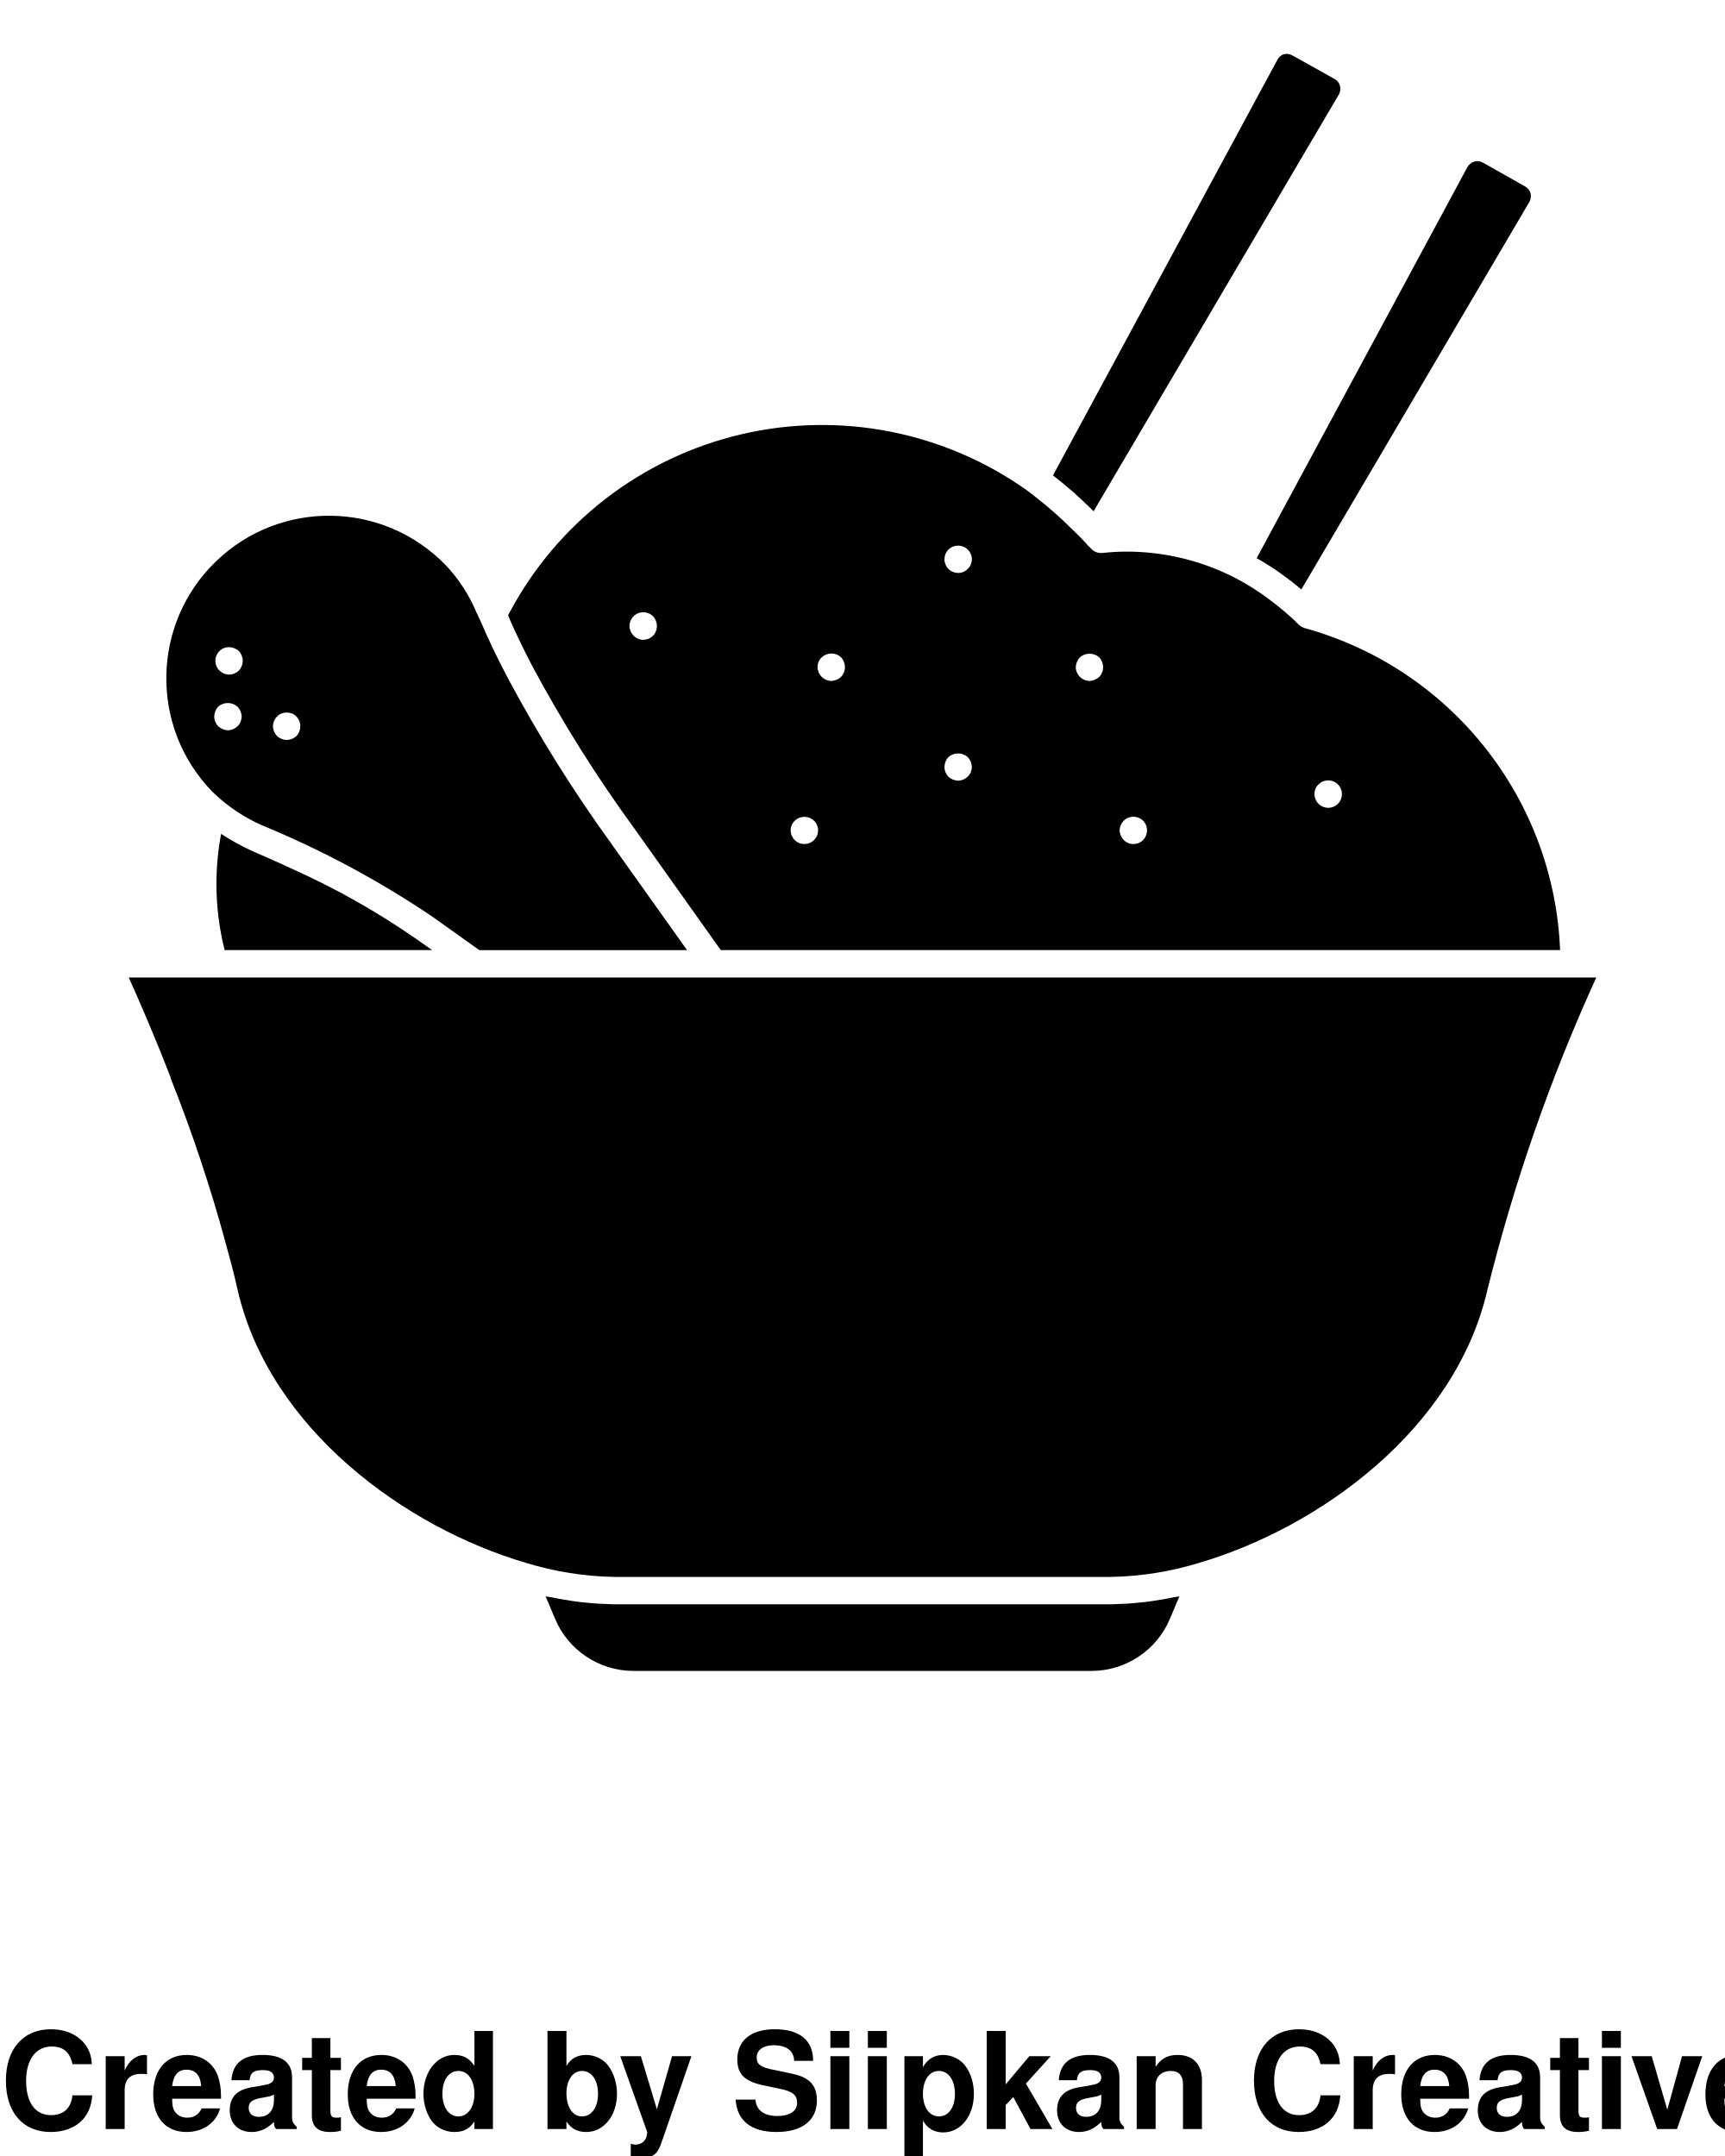
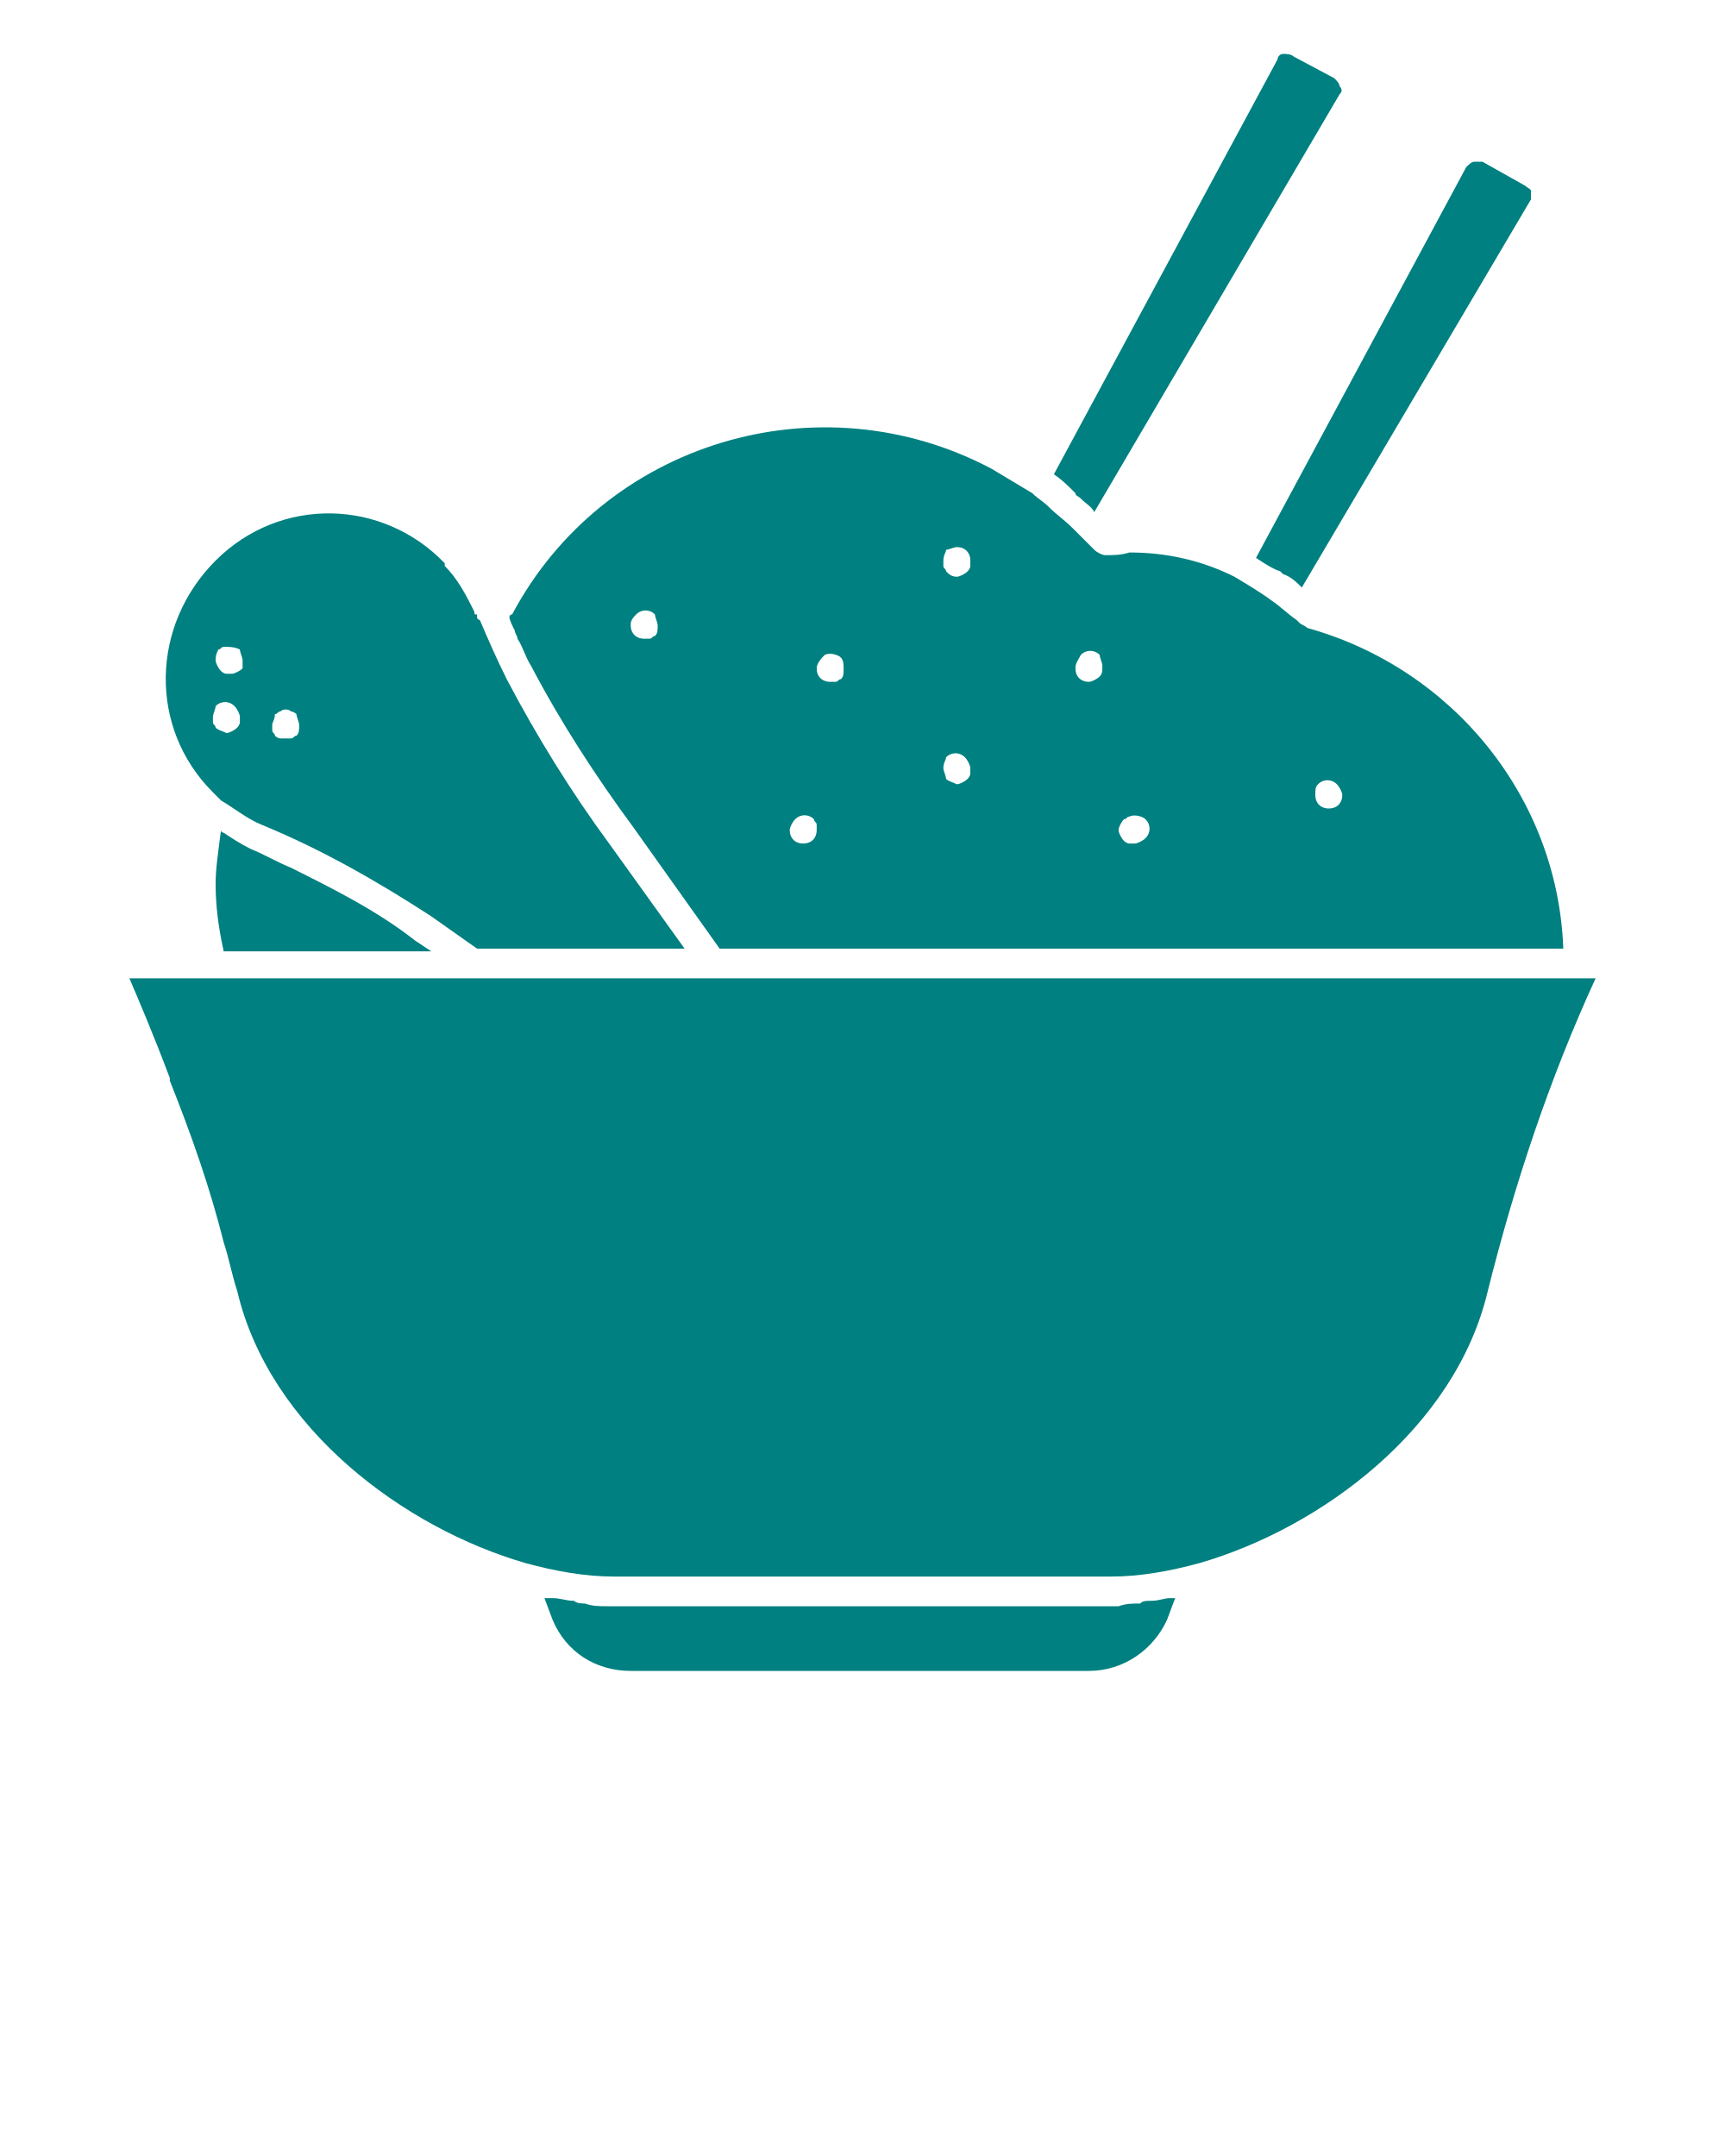
- <svg xmlns="http://www.w3.org/2000/svg" data-name="Layer 1" viewBox="0 0 64 80" x="0px" y="0px">
-   <path d="M46.624,20.712,54.444,6.199a.45.45,0,0,1,.254-.203.405.405,0,0,1,.326.041l1.566.885a.422.422,0,0,1,.194.244.454.454,0,0,1-.041.325l-8.461,14.38c-.214-.183-.437-.356-.661-.518a.854.854,0,0,1-.112-.081A9.728,9.728,0,0,0,46.624,20.712ZM40.054,18.474c.173.163.356.326.519.498L49.675,3.504a.431.431,0,0,0,.041-.315.412.412,0,0,0-.193-.254L47.956,2.06a.437.437,0,0,0-.315-.051.406.406,0,0,0-.244.203L39.068,17.64c.275.213.539.437.803.661C39.932,18.362,39.993,18.423,40.054,18.474Zm-20.97,4.892c-.082-.183-.163-.356-.234-.539.01-.02.03-.051.051-.091A13.133,13.133,0,0,1,38.122,18.21c.214.152.407.326.62.488.315.264.62.529.915.824.214.203.427.407.63.631a1.277,1.277,0,0,0,.112.122.76.76,0,0,1,.091.092.501.501,0,0,0,.407.152,8.106,8.106,0,0,1,.865-.051,8.811,8.811,0,0,1,3.946.915,9.062,9.062,0,0,1,1.444.905,10.384,10.384,0,0,1,.885.742.91.91,0,0,0,.102.102.575.575,0,0,0,.264.173A12.934,12.934,0,0,1,57.882,35.254H26.742l-3.224-4.536a51.393,51.393,0,0,1-3.773-6.01c-.183-.346-.346-.681-.508-1.017C19.186,23.579,19.136,23.478,19.085,23.366ZM48.77,29.458a.509.509,0,1,0,.865-.356.51.51,0,0,0-.712,0A.477.477,0,0,0,48.77,29.458ZM41.539,30.81a.516.516,0,0,0,.153.356.423.423,0,0,0,.163.112.438.438,0,0,0,.193.041.514.514,0,0,0,.366-.152.516.516,0,0,0,0-.712.523.523,0,0,0-.559-.112.431.431,0,0,0-.163.112A.518.518,0,0,0,41.539,30.81ZM39.912,24.759a.521.521,0,0,0,.508.508.563.563,0,0,0,.366-.152.509.509,0,0,0,.142-.356.552.552,0,0,0-.142-.366.544.544,0,0,0-.722,0A.563.563,0,0,0,39.912,24.759Zm-4.871-4.007a.413.413,0,0,0,.041.193.445.445,0,0,0,.102.162.514.514,0,0,0,.366.152.476.476,0,0,0,.356-.152.465.465,0,0,0,.112-.162.596.596,0,0,0,.041-.193.513.513,0,0,0-.875-.356A.51.51,0,0,0,35.041,20.752Zm0,7.708a.509.509,0,0,0,.142.356.562.562,0,0,0,.366.152.518.518,0,0,0,.356-.152.463.463,0,0,0,.112-.163.655.655,0,0,0,.041-.193.566.566,0,0,0-.152-.366.544.544,0,0,0-.722,0A.554.554,0,0,0,35.041,28.461ZM30.332,24.759a.522.522,0,0,0,.508.508.596.596,0,0,0,.193-.041.513.513,0,0,0,.173-.112.508.508,0,0,0,.142-.356.532.532,0,0,0-.142-.366.516.516,0,0,0-.559-.102.488.488,0,0,0-.315.468ZM29.335,30.81a.508.508,0,0,0,1.017,0,.413.413,0,0,0-.04-.193.363.363,0,0,0-.112-.163.51.51,0,0,0-.712,0A.477.477,0,0,0,29.335,30.81Zm-5.98-7.576a.522.522,0,0,0,.508.508.65.65,0,0,0,.203-.041.564.564,0,0,0,.163-.112.507.507,0,0,0,.143-.356.533.533,0,0,0-.143-.366.513.513,0,0,0-.875.366ZM7.867,29.366a6.034,6.034,0,1,1,8.675-8.39,5.835,5.835,0,0,1,1.118,1.708c.03.061.01.051.051.102a1.009,1.009,0,0,1,.041.102,1.28,1.28,0,0,1,.061.122c.295.691.641,1.424,1.037,2.166a53.114,53.114,0,0,0,3.834,6.133l2.807,3.946H17.783l-1.77-1.261a35.46,35.46,0,0,0-6.305-3.376A6.282,6.282,0,0,1,8.213,29.681C8.101,29.58,7.979,29.477,7.867,29.366Zm2.258-2.42a.599.599,0,0,0,.041.193.637.637,0,0,0,.112.173.542.542,0,0,0,.163.102.438.438,0,0,0,.193.041.481.481,0,0,0,.203-.041A.548.548,0,0,0,11,27.312a.553.553,0,0,0,.142-.366A.51.51,0,0,0,11,26.589a.434.434,0,0,0-.163-.112.536.536,0,0,0-.396,0,.43.43,0,0,0-.163.112A.519.519,0,0,0,10.125,26.946ZM7.99,24.525a.511.511,0,0,0,.152.356.663.663,0,0,0,.163.112.67.67,0,0,0,.193.041.565.565,0,0,0,.366-.152.547.547,0,0,0,.142-.356.532.532,0,0,0-.142-.366.545.545,0,0,0-.559-.112.461.461,0,0,0-.163.112A.498.498,0,0,0,7.99,24.525ZM7.949,26.589a.437.437,0,0,0,.041.194.55.55,0,0,0,.102.163.565.565,0,0,0,.366.152.52.52,0,0,0,.356-.152.466.466,0,0,0,.112-.163.651.651,0,0,0,.041-.194.563.563,0,0,0-.153-.366.544.544,0,0,0-.722,0A.551.551,0,0,0,7.949,26.589Zm2.898,5.655C10.328,32,9.81,31.776,9.301,31.552a8.953,8.953,0,0,1-1.017-.559.61.61,0,0,0-.081-.051A10.116,10.116,0,0,0,8.03,32.803a9.991,9.991,0,0,0,.305,2.451h7.699l-.61-.427A28.414,28.414,0,0,0,10.847,32.244Zm-6.071,4.027c.346.763.925,2.085,1.556,3.712a.431.431,0,0,0,.01.051,56.599,56.599,0,0,1,2.014,6.031c.163.59.326,1.19.458,1.79,1.19,5.176,6.234,8.827,10.709,10.139a11.871,11.871,0,0,0,3.264.519H41.214a11.87,11.87,0,0,0,3.264-.519c4.475-1.312,9.519-4.963,10.709-10.139a66.447,66.447,0,0,1,4.037-11.583ZM42.688,59.417c-.153.02-.305.041-.448.051-.254.031-.508.041-.763.051-.081,0-.173.01-.264.01H22.786c-.091,0-.183-.01-.264-.01-.254-.01-.498-.02-.763-.051-.142-.01-.295-.031-.448-.051-.264-.041-.539-.082-.813-.142-.091-.021-.173-.021-.254-.041l.346.824A3.156,3.156,0,0,0,23.498,62H40.502A3.156,3.156,0,0,0,43.41,60.058l.346-.824c-.081.02-.163.02-.244.041C43.227,59.336,42.953,59.377,42.688,59.417Z" />
-   <text x="0" y="79" fill="#000000" font-size="5px" font-weight="bold" font-family="'Helvetica Neue', Helvetica, Arial-Unicode, Arial, Sans-serif">Created by Siipkan Creative</text>
-   <text x="0" y="84" fill="#000000" font-size="5px" font-weight="bold" font-family="'Helvetica Neue', Helvetica, Arial-Unicode, Arial, Sans-serif">from the Noun Project</text>
+ <svg xmlns="http://www.w3.org/2000/svg" version="1.1" id="Layer_1" x="0px" y="0px" viewBox="0 0 64 80" style="enable-background:new 0 0 64 80;" xml:space="preserve">
+   <style type="text/css">
+ 	.st0{fill:#008080;}
+ </style>
+   <path class="st0" d="M46.6,20.7l7.8-14.5C54.5,6.1,54.6,6,54.7,6c0.1,0,0.2,0,0.3,0l1.6,0.9c0.1,0.1,0.2,0.1,0.2,0.2  c0,0.1,0,0.2,0,0.3l-8.5,14.4c-0.2-0.2-0.4-0.4-0.7-0.5c0,0-0.1-0.1-0.1-0.1C47.2,21.1,46.9,20.9,46.6,20.7z M40.1,18.5  c0.2,0.2,0.4,0.3,0.5,0.5l9.1-15.5c0.1-0.1,0.1-0.2,0-0.3c0-0.1-0.1-0.2-0.2-0.3L48,2.1C47.9,2,47.7,2,47.6,2  c-0.1,0-0.2,0.1-0.2,0.2l-8.3,15.4c0.3,0.2,0.5,0.4,0.8,0.7C39.9,18.4,40,18.4,40.1,18.5z M19.1,23.4c-0.1-0.2-0.2-0.4-0.2-0.5  c0,0,0-0.1,0.1-0.1c3.4-6.4,11.4-8.8,17.8-5.4c0.5,0.3,1,0.6,1.5,0.9c0.2,0.2,0.4,0.3,0.6,0.5c0.3,0.3,0.6,0.5,0.9,0.8  c0.2,0.2,0.4,0.4,0.6,0.6c0,0,0.1,0.1,0.1,0.1c0,0,0.1,0.1,0.1,0.1c0.1,0.1,0.3,0.2,0.4,0.2c0.3,0,0.6,0,0.9-0.1  c1.4,0,2.7,0.3,3.9,0.9c0.5,0.3,1,0.6,1.4,0.9c0.3,0.2,0.6,0.5,0.9,0.7c0,0,0.1,0.1,0.1,0.1c0.1,0.1,0.2,0.1,0.3,0.2  c5.4,1.5,9.3,6.3,9.5,11.9H26.7l-3.2-4.5c-1.4-1.9-2.7-3.9-3.8-6c-0.2-0.3-0.3-0.7-0.5-1C19.2,23.6,19.1,23.5,19.1,23.4L19.1,23.4z   M48.8,29.5c0,0.3,0.2,0.5,0.5,0.5c0.3,0,0.5-0.2,0.5-0.5c0-0.1-0.1-0.3-0.2-0.4c-0.2-0.2-0.5-0.2-0.7,0  C48.8,29.2,48.8,29.3,48.8,29.5z M41.5,30.8c0,0.1,0.1,0.3,0.2,0.4c0,0,0.1,0.1,0.2,0.1c0.1,0,0.1,0,0.2,0c0.1,0,0.3-0.1,0.4-0.2  c0.2-0.2,0.2-0.5,0-0.7c-0.1-0.1-0.4-0.2-0.6-0.1c-0.1,0-0.1,0.1-0.2,0.1C41.6,30.5,41.5,30.7,41.5,30.8z M39.9,24.8  c0,0.3,0.2,0.5,0.5,0.5c0.1,0,0.3-0.1,0.4-0.2c0.1-0.1,0.1-0.2,0.1-0.4c0-0.1-0.1-0.3-0.1-0.4c-0.2-0.2-0.5-0.2-0.7,0  C40,24.5,39.9,24.6,39.9,24.8z M35,20.8c0,0.1,0,0.1,0,0.2c0,0.1,0.1,0.1,0.1,0.2c0.1,0.1,0.2,0.2,0.4,0.2c0.1,0,0.3-0.1,0.4-0.2  c0,0,0.1-0.1,0.1-0.2c0-0.1,0-0.1,0-0.2c0-0.3-0.2-0.5-0.5-0.5c-0.1,0-0.3,0.1-0.4,0.1C35.1,20.5,35,20.6,35,20.8z M35,28.5  c0,0.1,0.1,0.3,0.1,0.4c0.1,0.1,0.2,0.1,0.4,0.2c0.1,0,0.3-0.1,0.4-0.2c0,0,0.1-0.1,0.1-0.2c0-0.1,0-0.1,0-0.2  c0-0.1-0.1-0.3-0.2-0.4c-0.2-0.2-0.5-0.2-0.7,0C35.1,28.2,35,28.3,35,28.5z M30.3,24.8c0,0.3,0.2,0.5,0.5,0.5c0.1,0,0.1,0,0.2,0  c0.1,0,0.1-0.1,0.2-0.1c0.1-0.1,0.1-0.2,0.1-0.4c0-0.1,0-0.3-0.1-0.4c-0.1-0.1-0.4-0.2-0.6-0.1C30.5,24.4,30.3,24.6,30.3,24.8z   M29.3,30.8c0,0.3,0.2,0.5,0.5,0.5c0.3,0,0.5-0.2,0.5-0.5c0-0.1,0-0.1,0-0.2c0-0.1-0.1-0.1-0.1-0.2c-0.2-0.2-0.5-0.2-0.7,0  C29.4,30.5,29.3,30.7,29.3,30.8z M23.4,23.2c0,0.3,0.2,0.5,0.5,0.5c0.1,0,0.1,0,0.2,0c0.1,0,0.1-0.1,0.2-0.1  c0.1-0.1,0.1-0.2,0.1-0.4c0-0.1-0.1-0.3-0.1-0.4c-0.2-0.2-0.5-0.2-0.7,0C23.4,23,23.4,23.1,23.4,23.2z M7.9,29.4  C5.5,27,5.6,23.2,8,20.8s6.2-2.3,8.5,0.1c0,0,0,0,0,0.1c0.5,0.5,0.8,1.1,1.1,1.7c0,0.1,0,0.1,0.1,0.1c0,0,0,0.1,0,0.1  c0,0,0,0.1,0.1,0.1c0.3,0.7,0.6,1.4,1,2.2c1.1,2.1,2.4,4.2,3.8,6.1l2.8,3.9h-7.7L16,34c-2-1.3-4.1-2.5-6.3-3.4  c-0.5-0.2-1-0.6-1.5-0.9C8.1,29.6,8,29.5,7.9,29.4z M10.1,26.9c0,0.1,0,0.1,0,0.2c0,0.1,0.1,0.1,0.1,0.2c0,0,0.1,0.1,0.2,0.1  c0.1,0,0.1,0,0.2,0c0.1,0,0.1,0,0.2,0c0.1,0,0.1-0.1,0.2-0.1c0.1-0.1,0.1-0.2,0.1-0.4c0-0.1-0.1-0.3-0.1-0.4c0,0-0.1-0.1-0.2-0.1  c-0.1-0.1-0.3-0.1-0.4,0c-0.1,0-0.1,0.1-0.2,0.1C10.2,26.7,10.1,26.8,10.1,26.9L10.1,26.9z M8,24.5c0,0.1,0.1,0.3,0.2,0.4  c0,0,0.1,0.1,0.2,0.1c0.1,0,0.1,0,0.2,0c0.1,0,0.3-0.1,0.4-0.2C9,24.8,9,24.7,9,24.5c0-0.1-0.1-0.3-0.1-0.4C8.7,24,8.5,24,8.3,24  c-0.1,0-0.1,0.1-0.2,0.1C8,24.3,8,24.4,8,24.5z M7.9,26.6c0,0.1,0,0.1,0,0.2c0,0.1,0.1,0.1,0.1,0.2c0.1,0.1,0.2,0.1,0.4,0.2  c0.1,0,0.3-0.1,0.4-0.2c0,0,0.1-0.1,0.1-0.2c0-0.1,0-0.1,0-0.2c0-0.1-0.1-0.3-0.2-0.4c-0.2-0.2-0.5-0.2-0.7,0  C8,26.3,7.9,26.5,7.9,26.6z M10.8,32.2c-0.5-0.2-1-0.5-1.5-0.7c-0.4-0.2-0.7-0.4-1-0.6c0,0-0.1,0-0.1-0.1C8.1,31.6,8,32.2,8,32.8  c0,0.8,0.1,1.6,0.3,2.5H16l-0.6-0.4C14,33.8,12.4,33,10.8,32.2z M4.8,36.3C5.1,37,5.7,38.4,6.3,40c0,0,0,0,0,0.1c0.8,2,1.5,4,2,6  c0.2,0.6,0.3,1.2,0.5,1.8C10,53,15,56.7,19.5,58c1.1,0.3,2.2,0.5,3.3,0.5h18.4c1.1,0,2.2-0.2,3.3-0.5c4.5-1.3,9.5-5,10.7-10.1  c1-4,2.3-7.9,4-11.6L4.8,36.3z M42.7,59.4c-0.2,0-0.3,0-0.4,0.1c-0.3,0-0.5,0-0.8,0.1c-0.1,0-0.2,0-0.3,0H22.8c-0.1,0-0.2,0-0.3,0  c-0.3,0-0.5,0-0.8-0.1c-0.1,0-0.3,0-0.4-0.1c-0.3,0-0.5-0.1-0.8-0.1c-0.1,0-0.2,0-0.3,0l0.3,0.8c0.5,1.2,1.6,1.9,2.9,1.9h17  c1.3,0,2.4-0.8,2.9-1.9l0.3-0.8c-0.1,0-0.2,0-0.2,0C43.2,59.3,43,59.4,42.7,59.4z" />
</svg>
